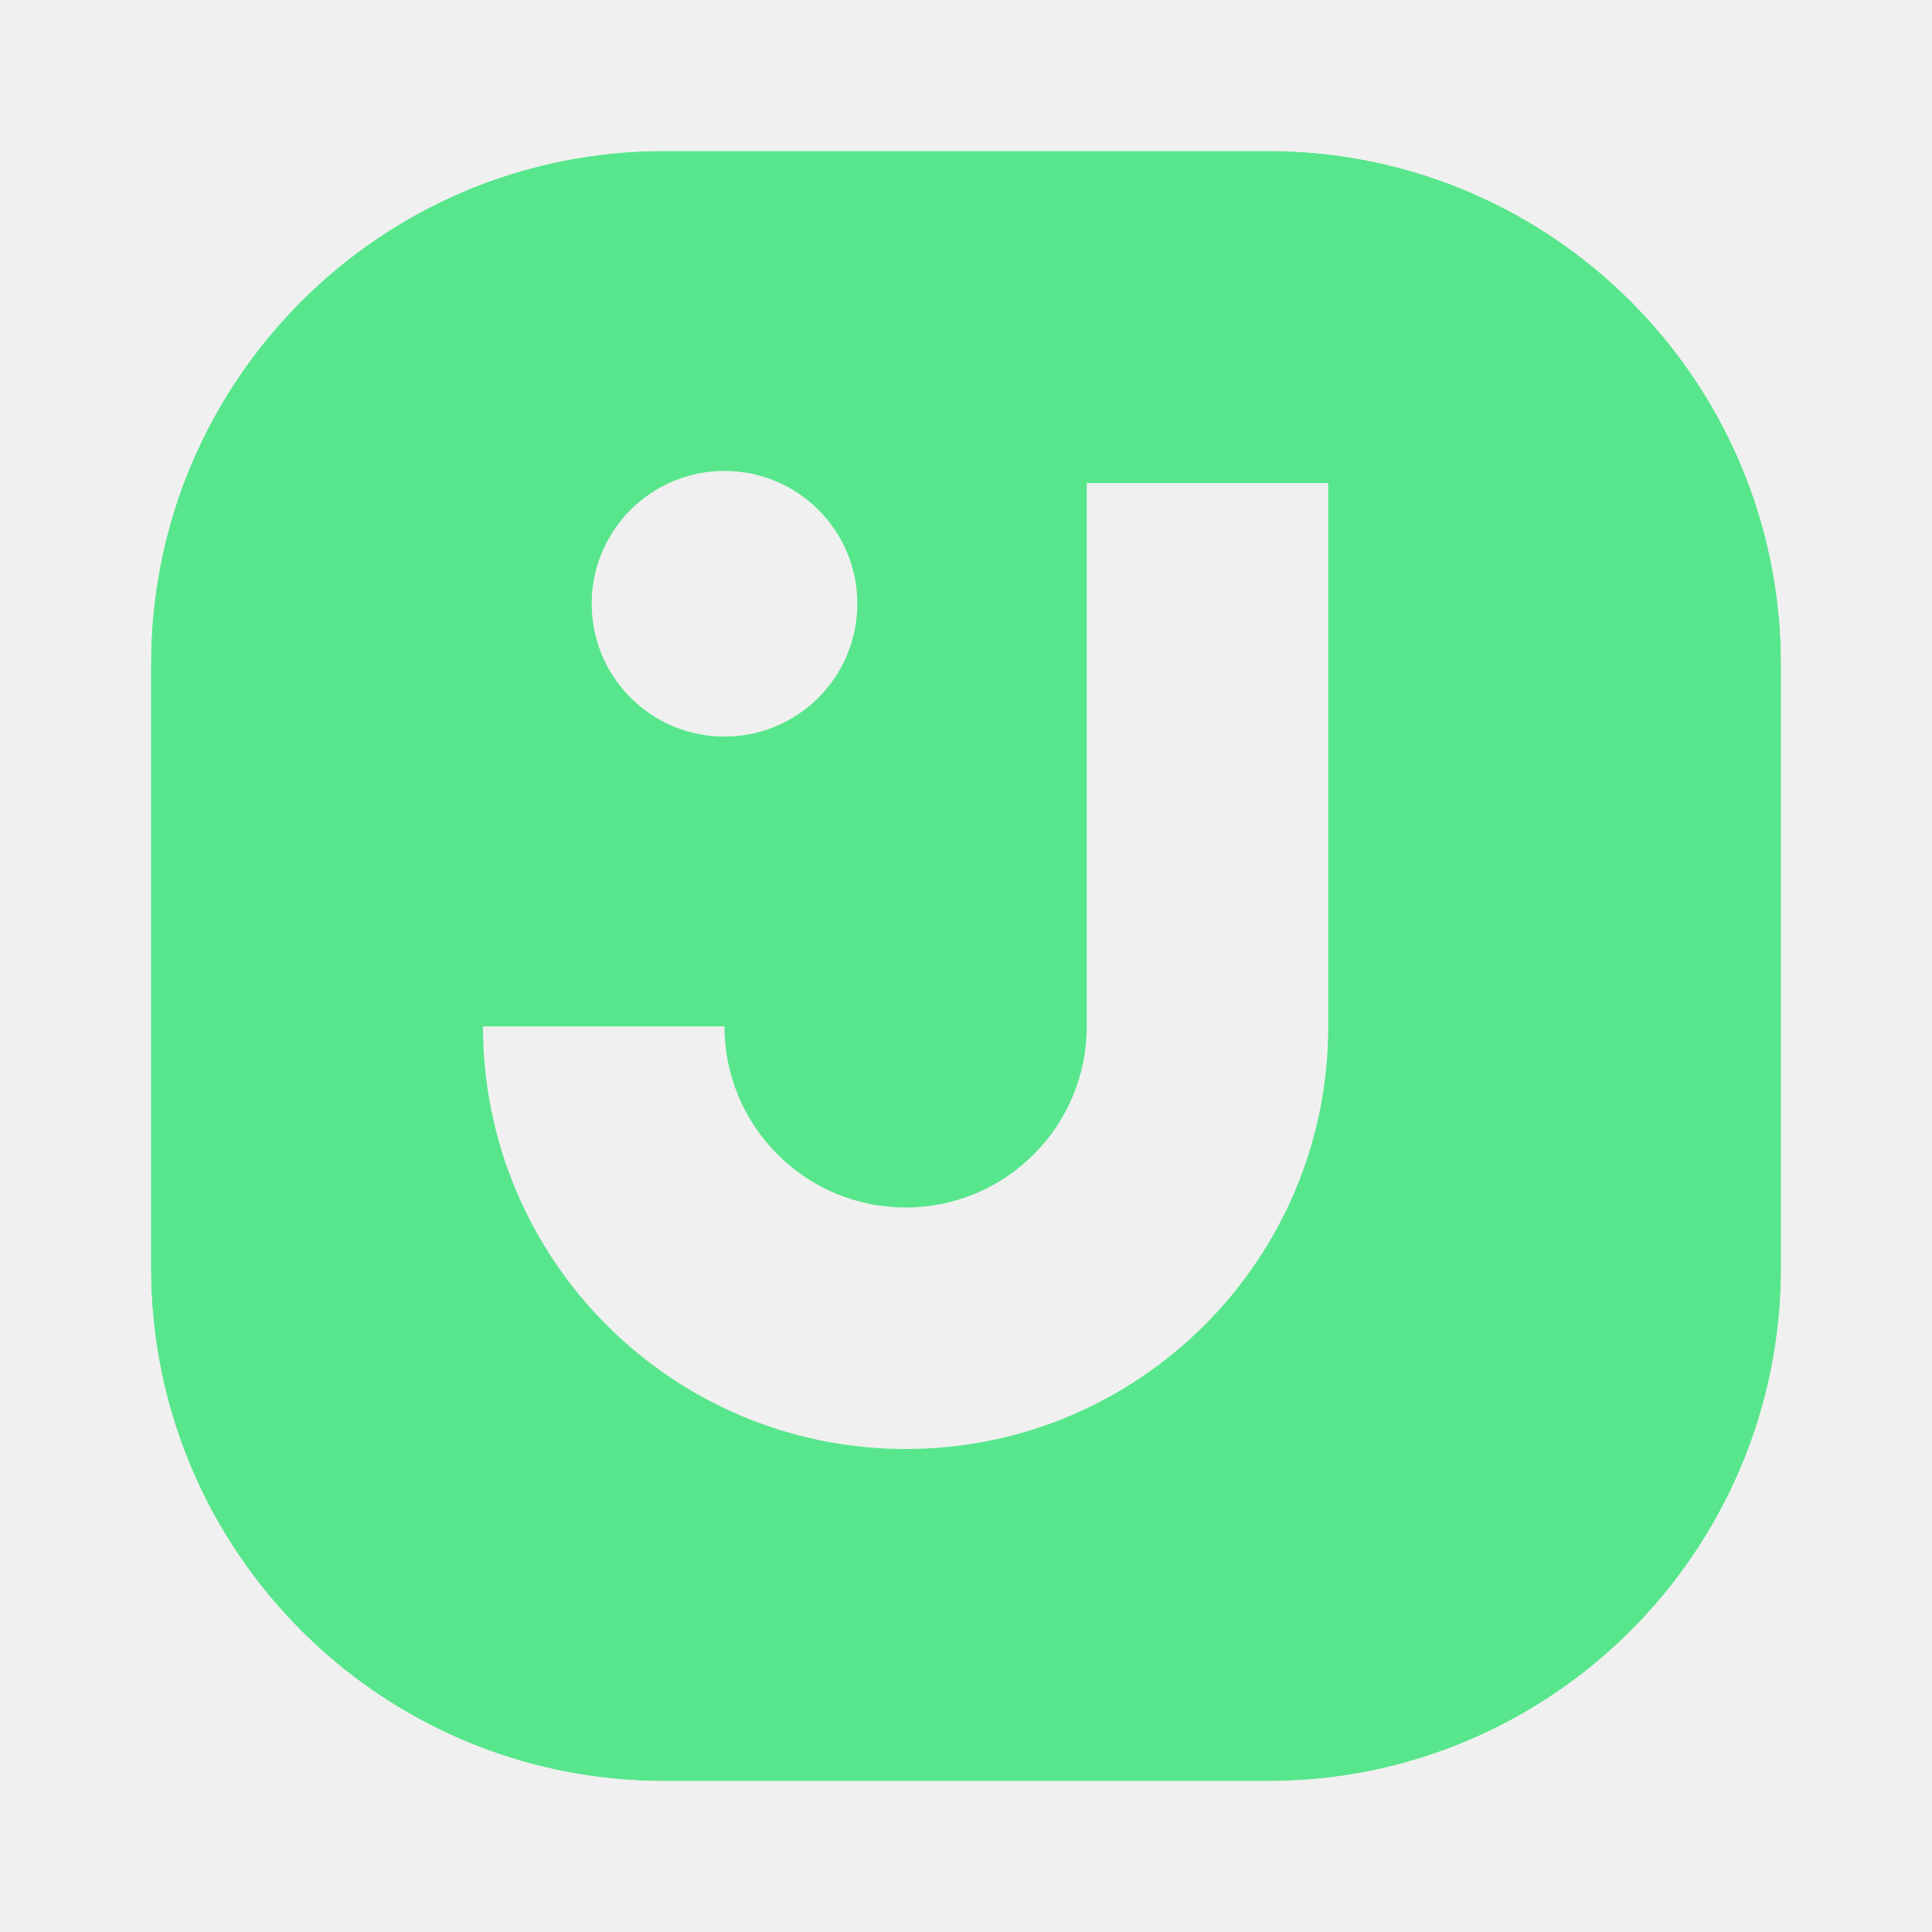
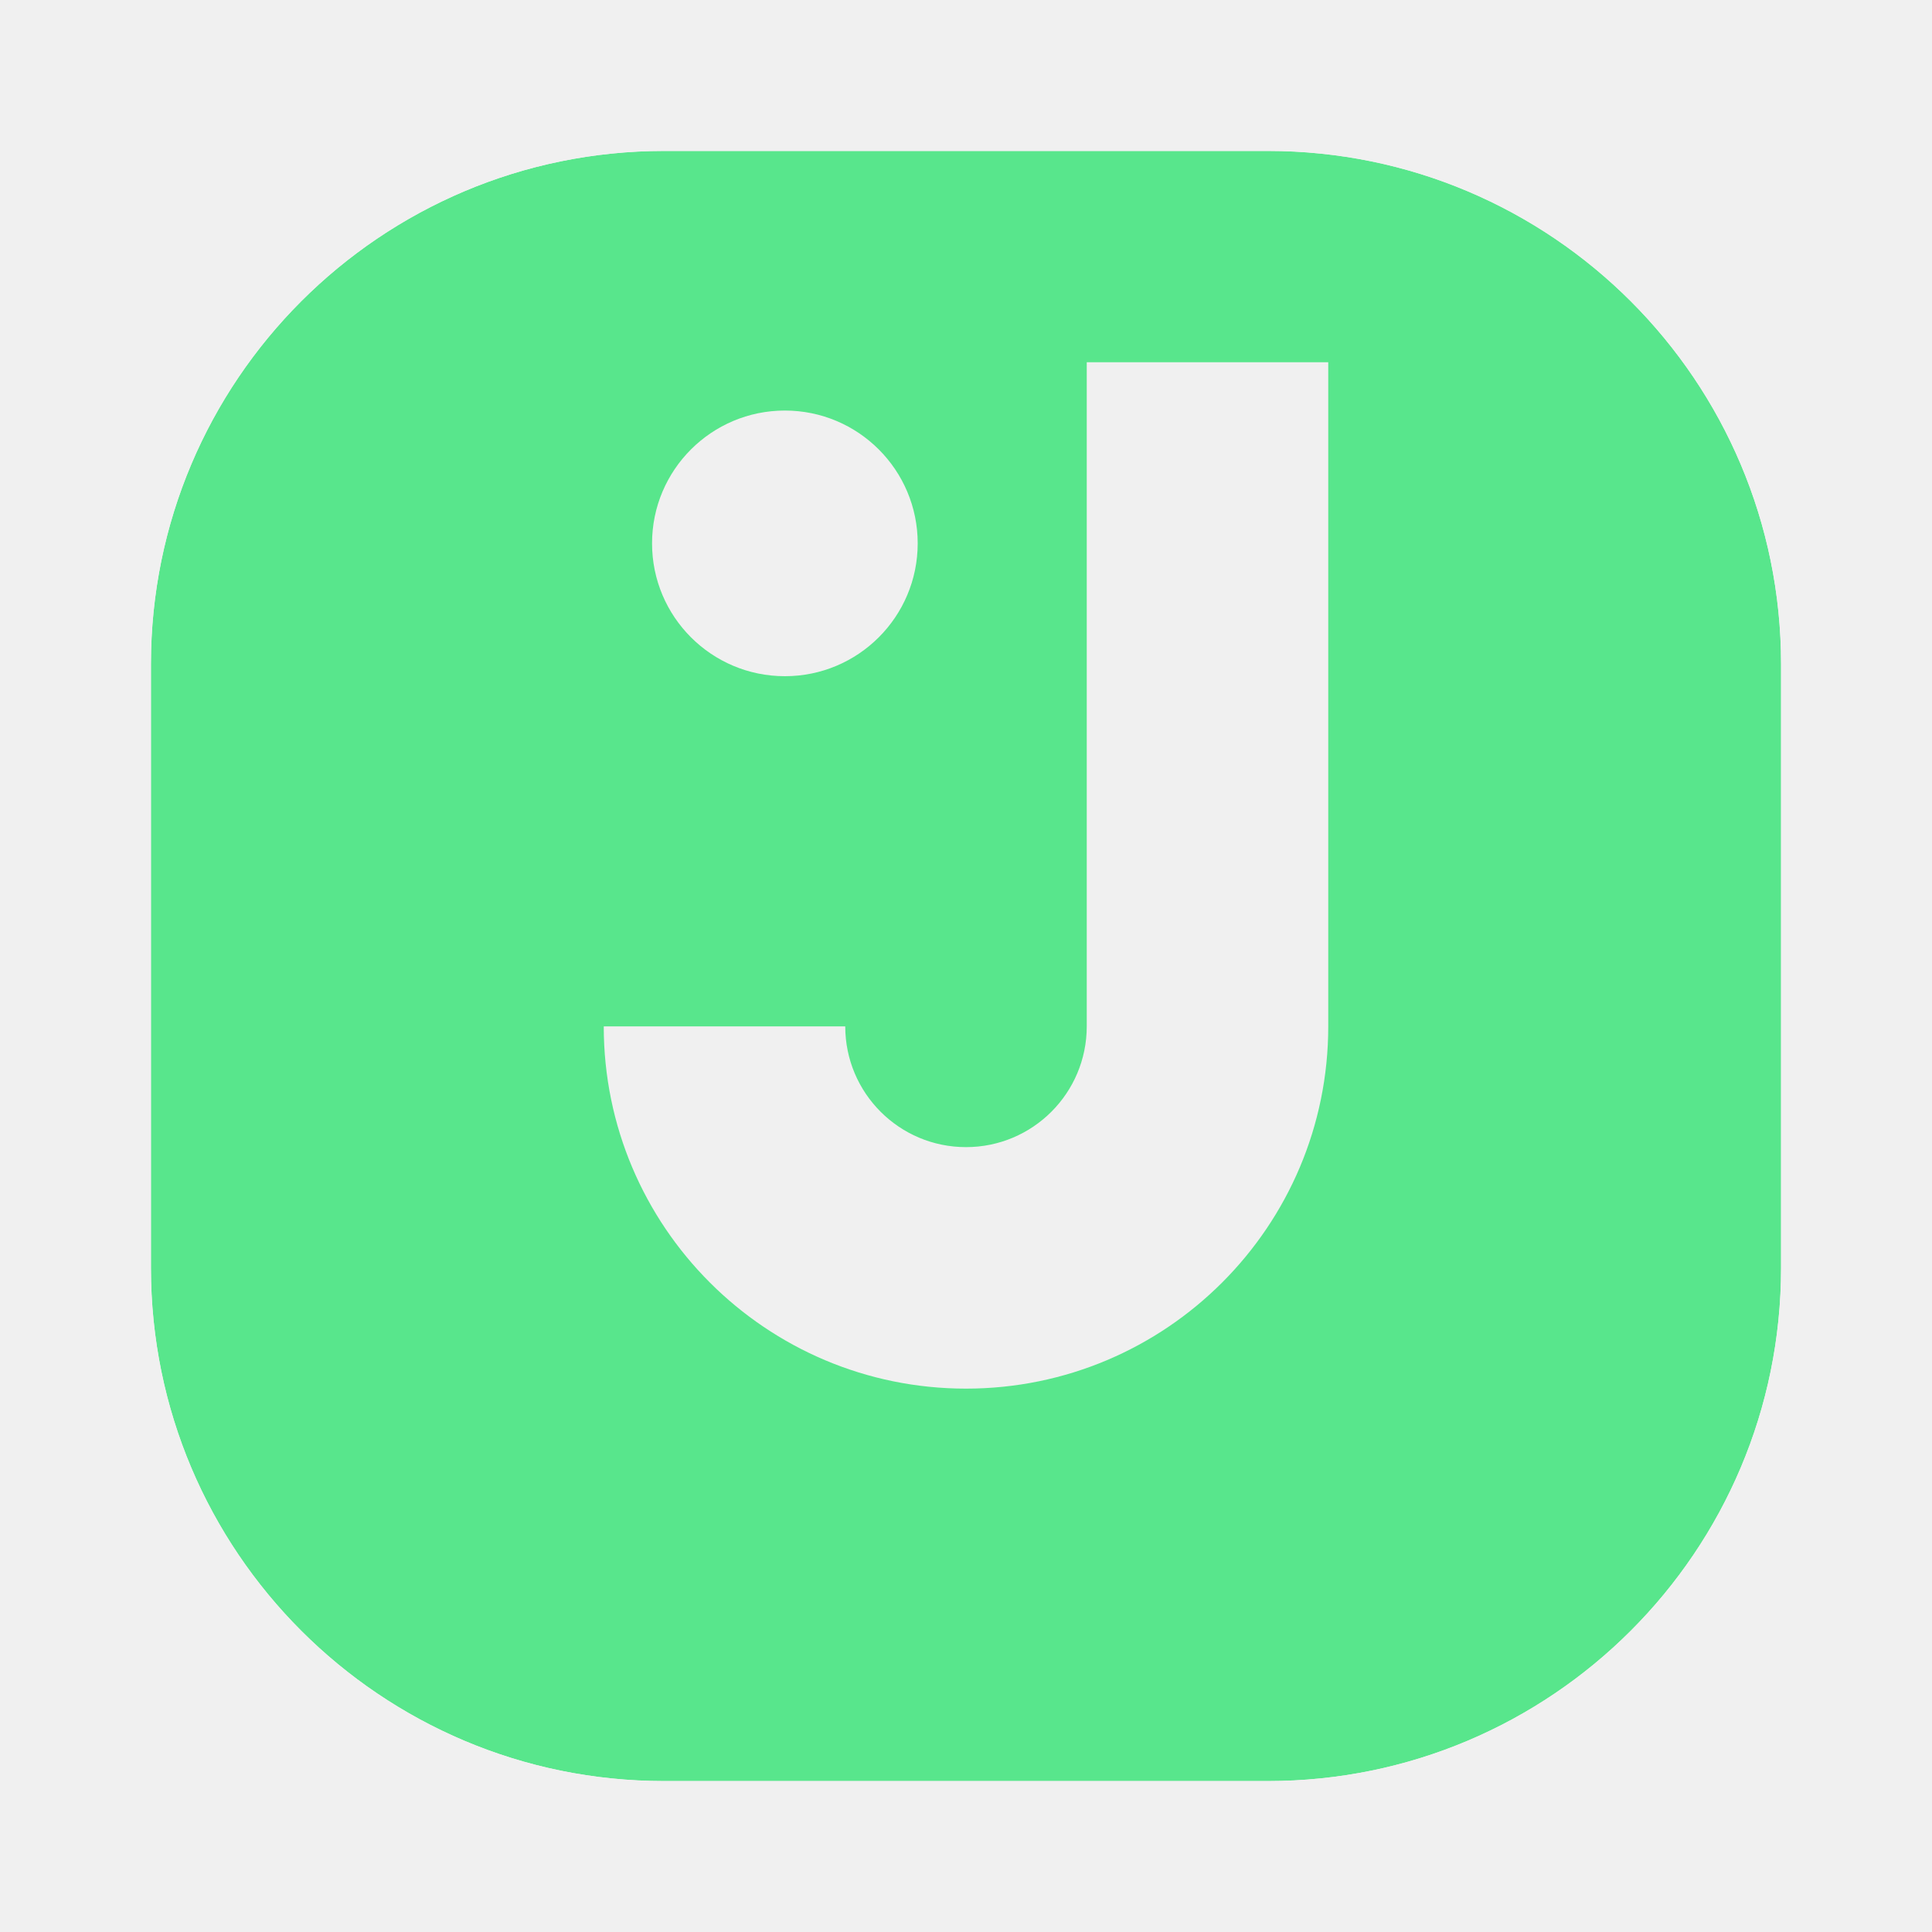
<svg xmlns="http://www.w3.org/2000/svg" width="64" height="64" viewBox="0 0 64 64" fill="none">
  <mask id="tile">
    <rect x="5" y="5" width="54" height="54" rx="17" fill="#fff" />
-     <path fill="#000" d="M36 16 H44 V34 A14 14 0 0 1 16 34 H24 A6 6 0 0 0 36 34 Z" />
-     <circle cx="24" cy="20" r="4.4" fill="#000" />
+     <path fill="#000" d="M36 12 H44 V34 A12 12 0 0 1 20 34 H28 A4 4 0 0 0 36 34 Z" />
+     <circle cx="26" cy="18" r="4.4" fill="#000" />
  </mask>
  <rect x="5" y="5" width="54" height="54" rx="17" fill="#58e68c" mask="url(#tile)" />
</svg>
